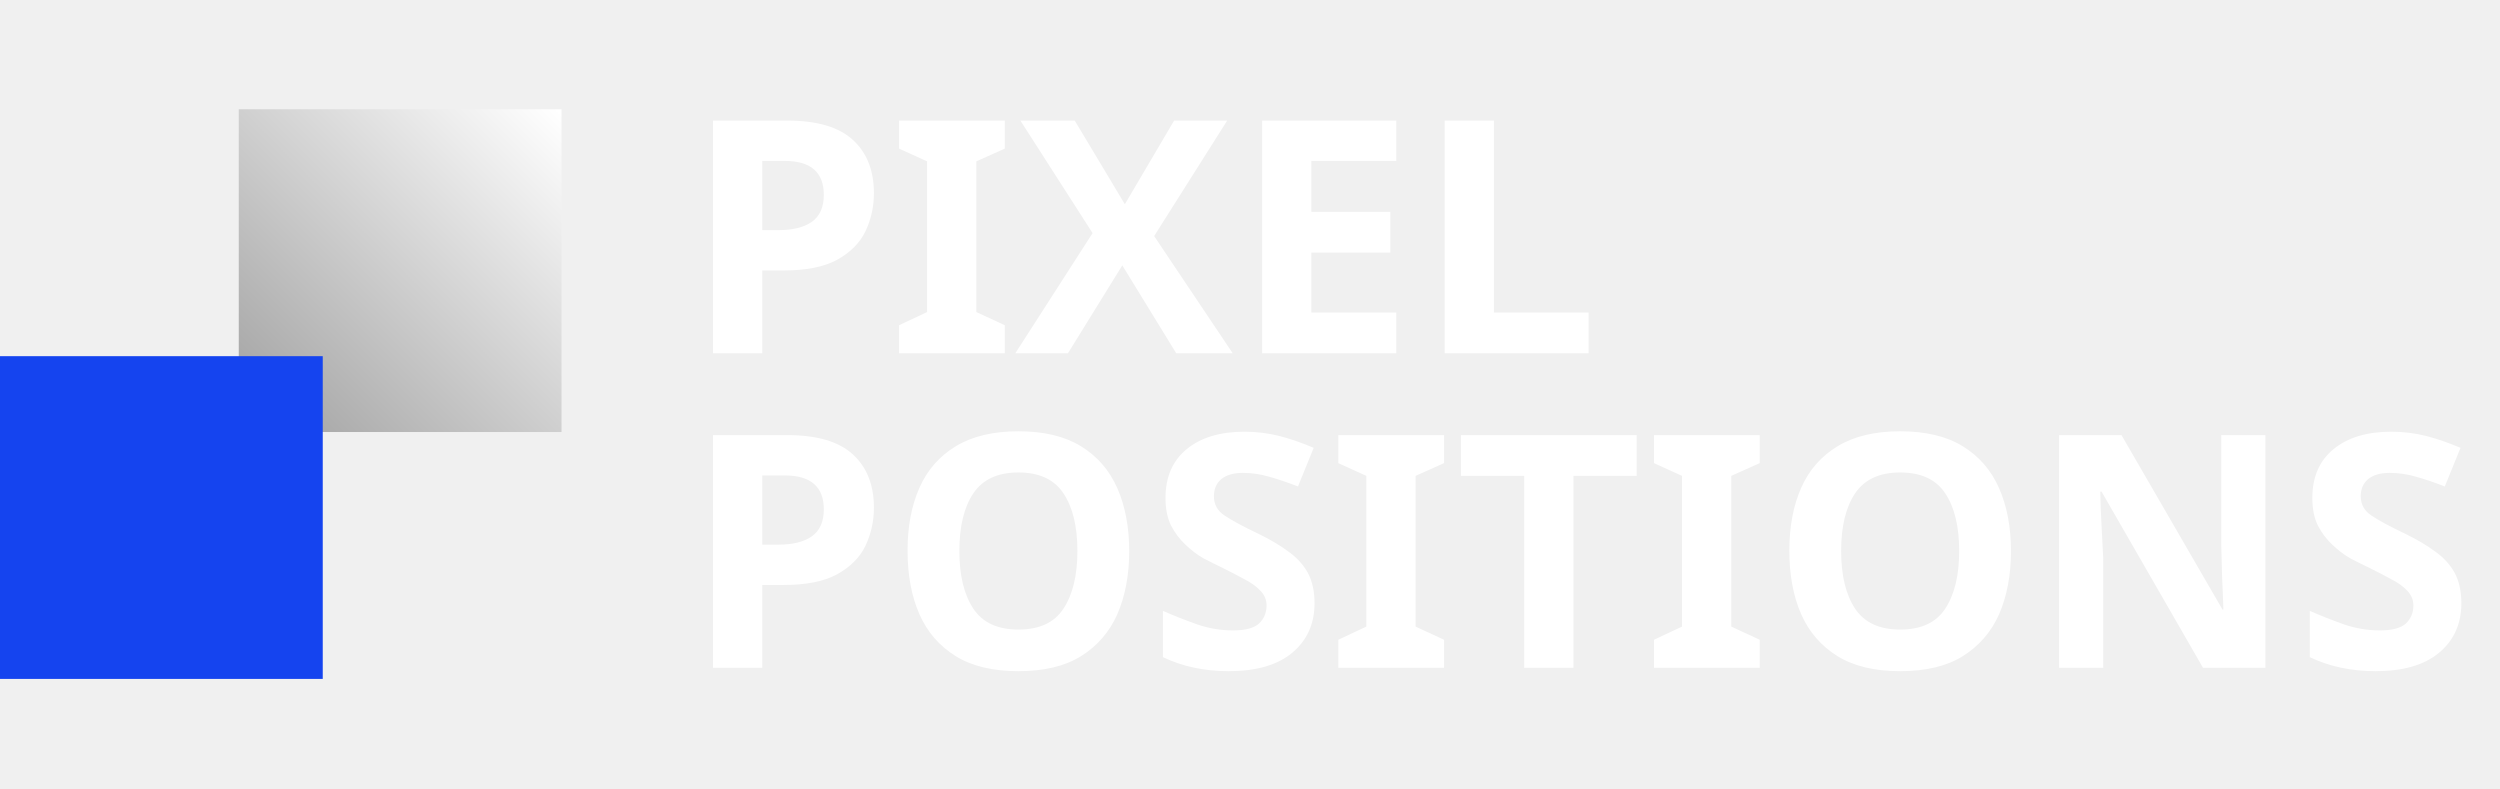
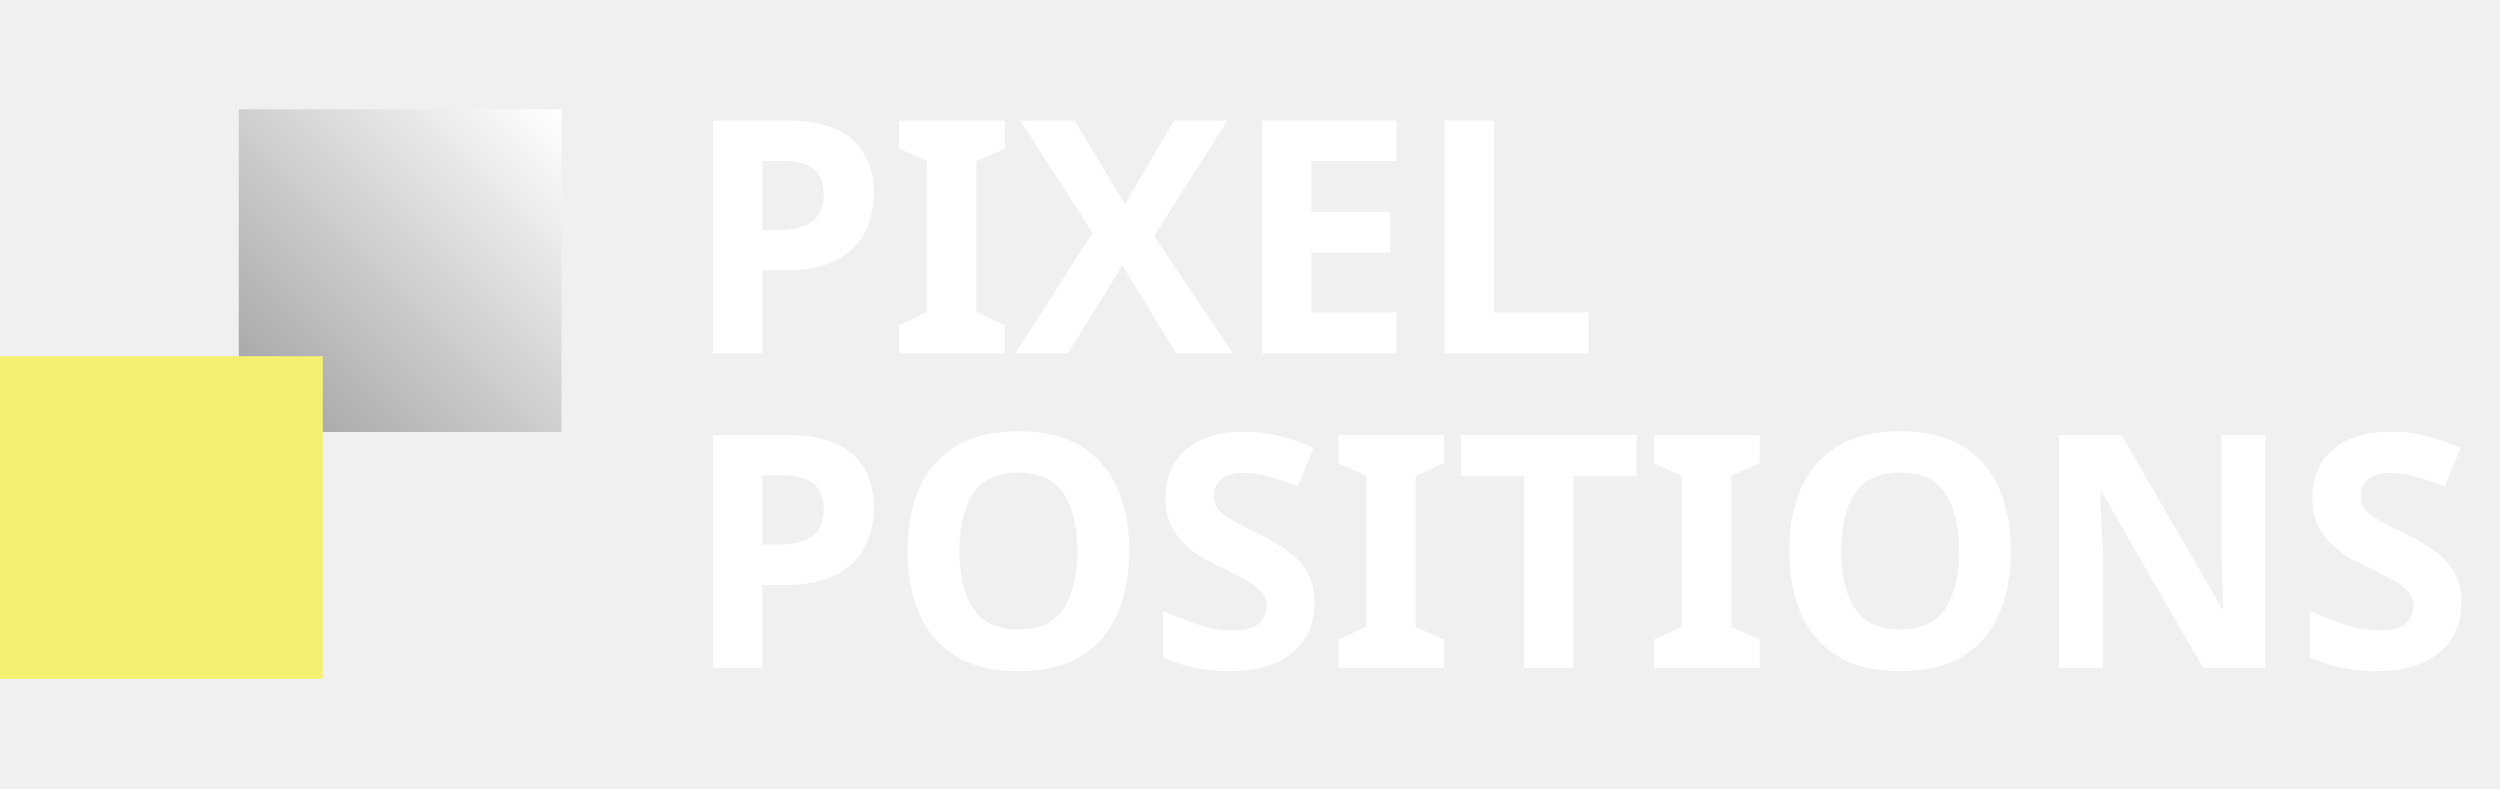
<svg xmlns="http://www.w3.org/2000/svg" width="92" height="29" viewBox="0 0 92 29" fill="none">
  <path fill="url(#eq4u6l1jfa)" d="M8.787 4.021h11.877v11.877H8.787z" />
-   <path fill="#1544EF" d="M0 13.107h11.877v11.877H0z" />
+   <path fill="#F4F072" d="M0 13.107h11.877v11.877H0z" />
  <text x="25.16" y="13" font-family="JetBrains Mono, sans-serif" font-weight="800" font-size="12" fill="#fff" letter-spacing="0">PIXEL</text>
  <text x="25.16" y="24.574" font-family="JetBrains Mono, sans-serif" font-weight="800" font-size="12" fill="#fff" letter-spacing="0">POSITIONS</text>
  <defs>
    <linearGradient id="eq4u6l1jfa" x1="20.5" y1="4" x2="8" y2="16.5" gradientUnits="userSpaceOnUse">
      <stop stop-color="#fff" />
      <stop offset="1" stop-color="#999" />
    </linearGradient>
  </defs>
</svg>
